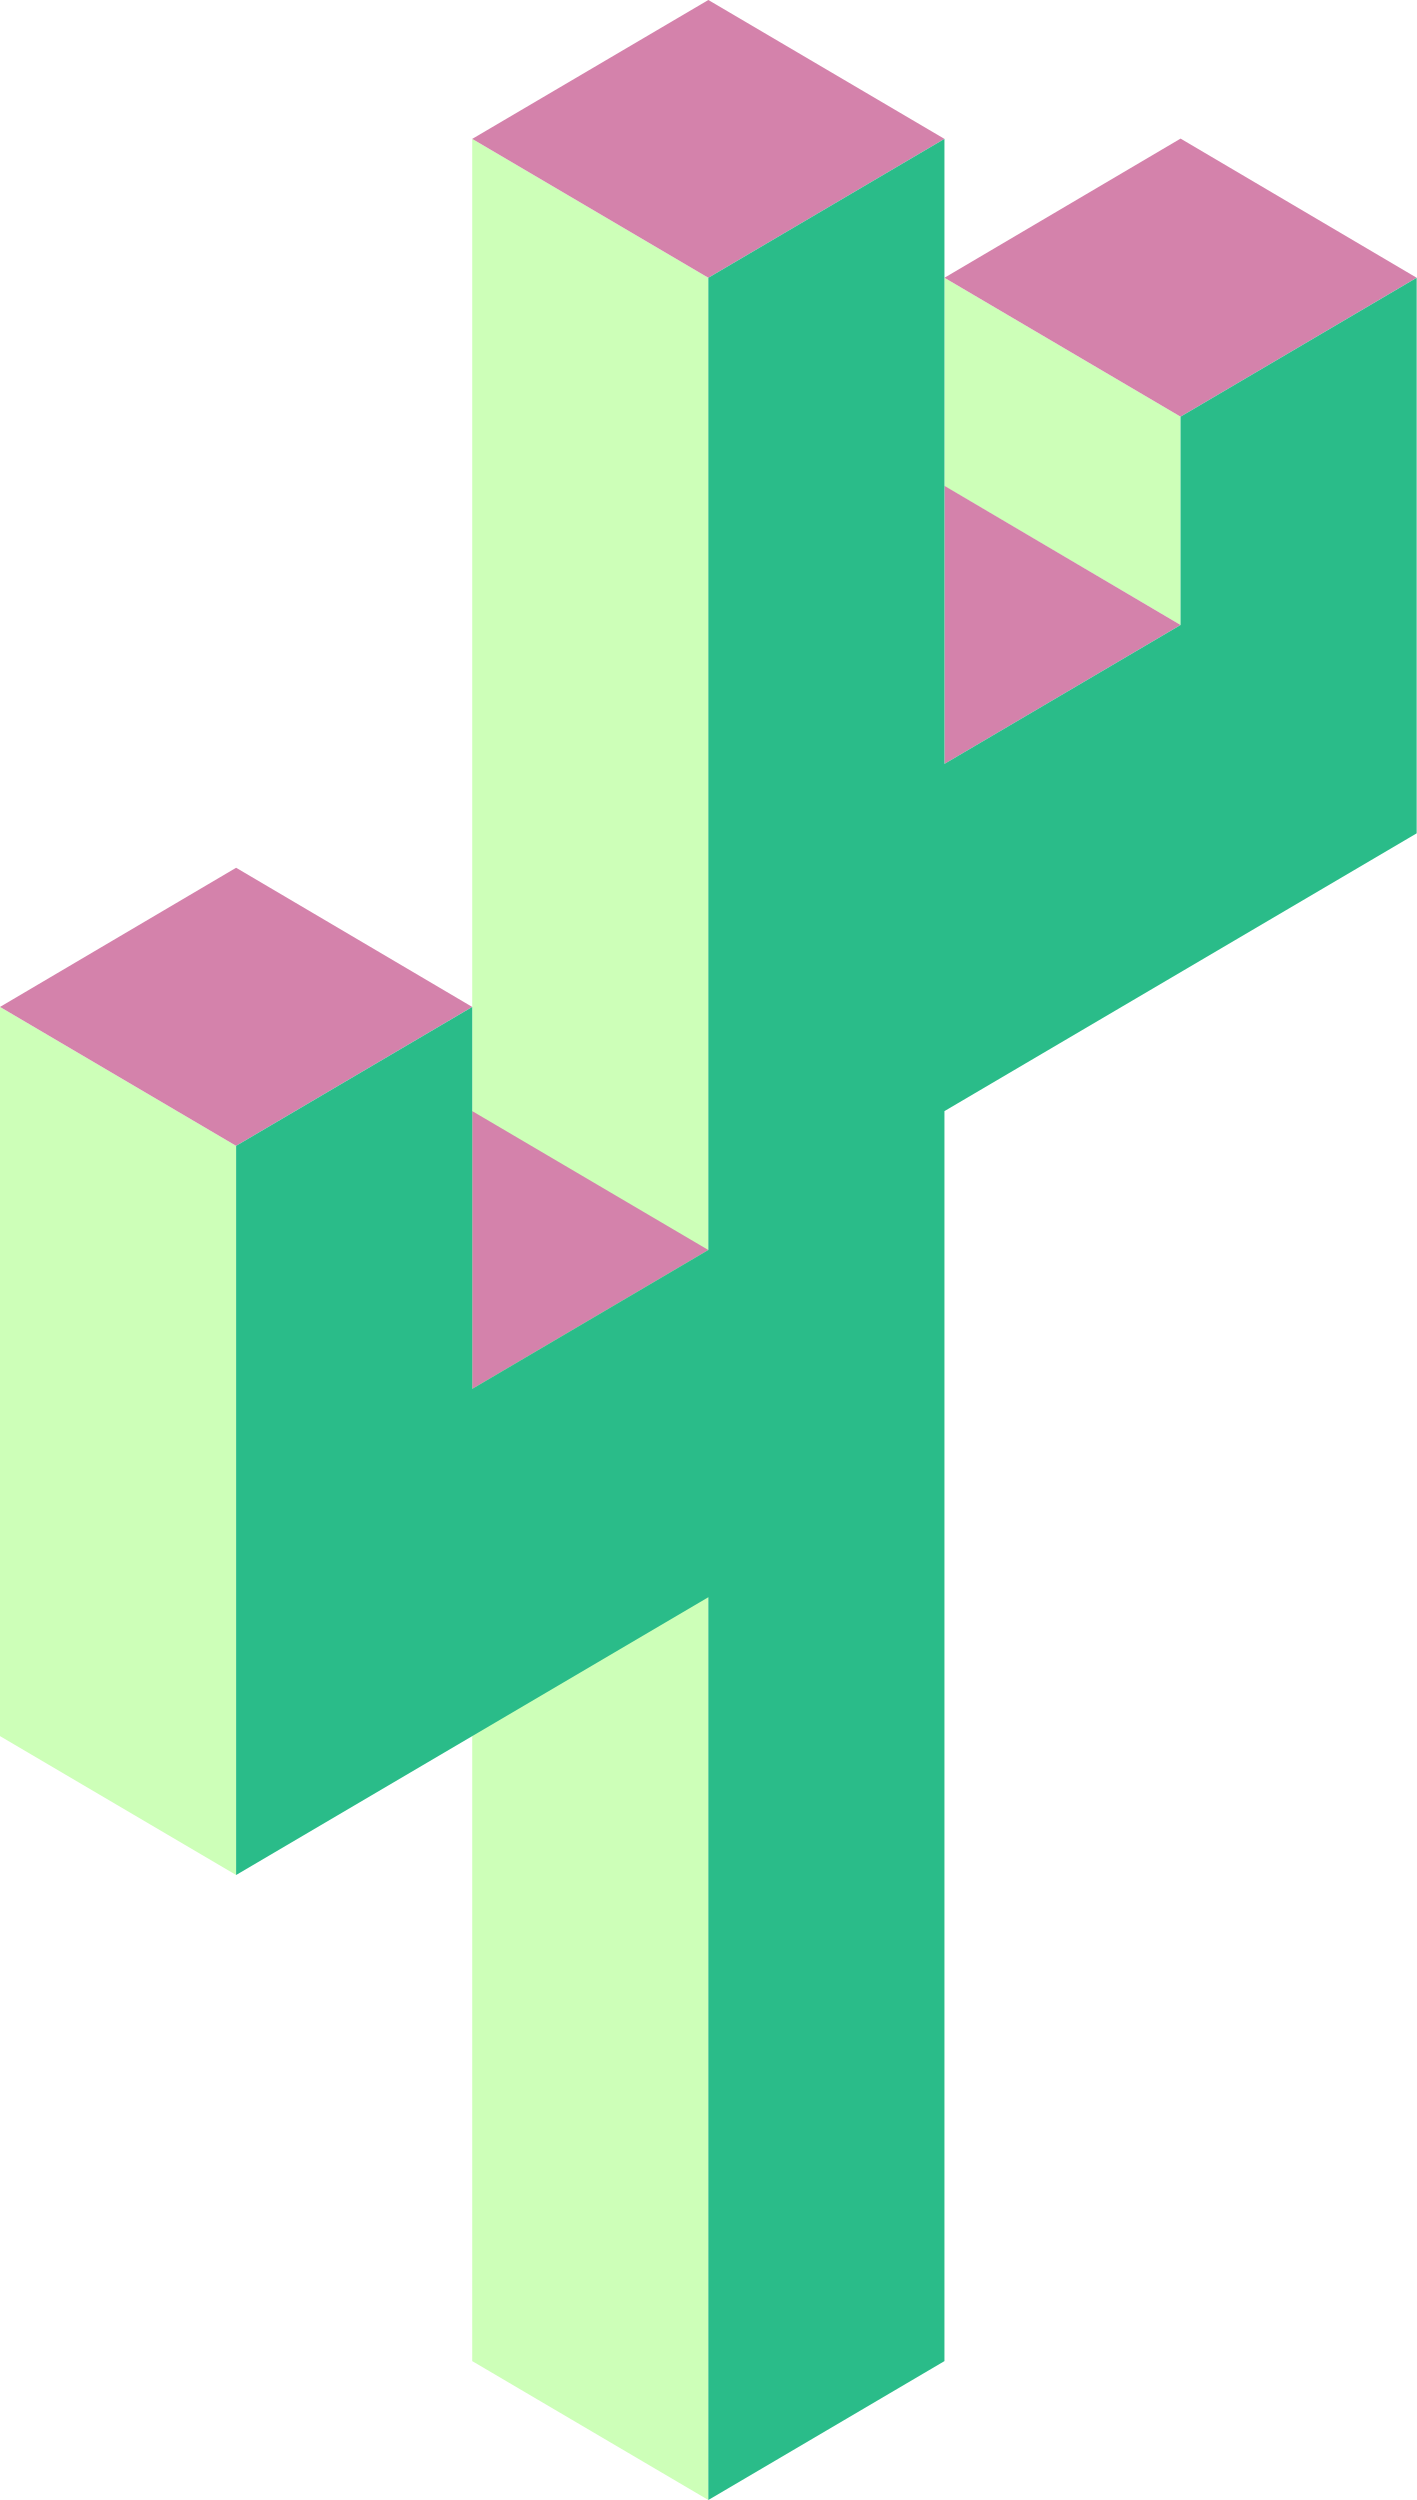
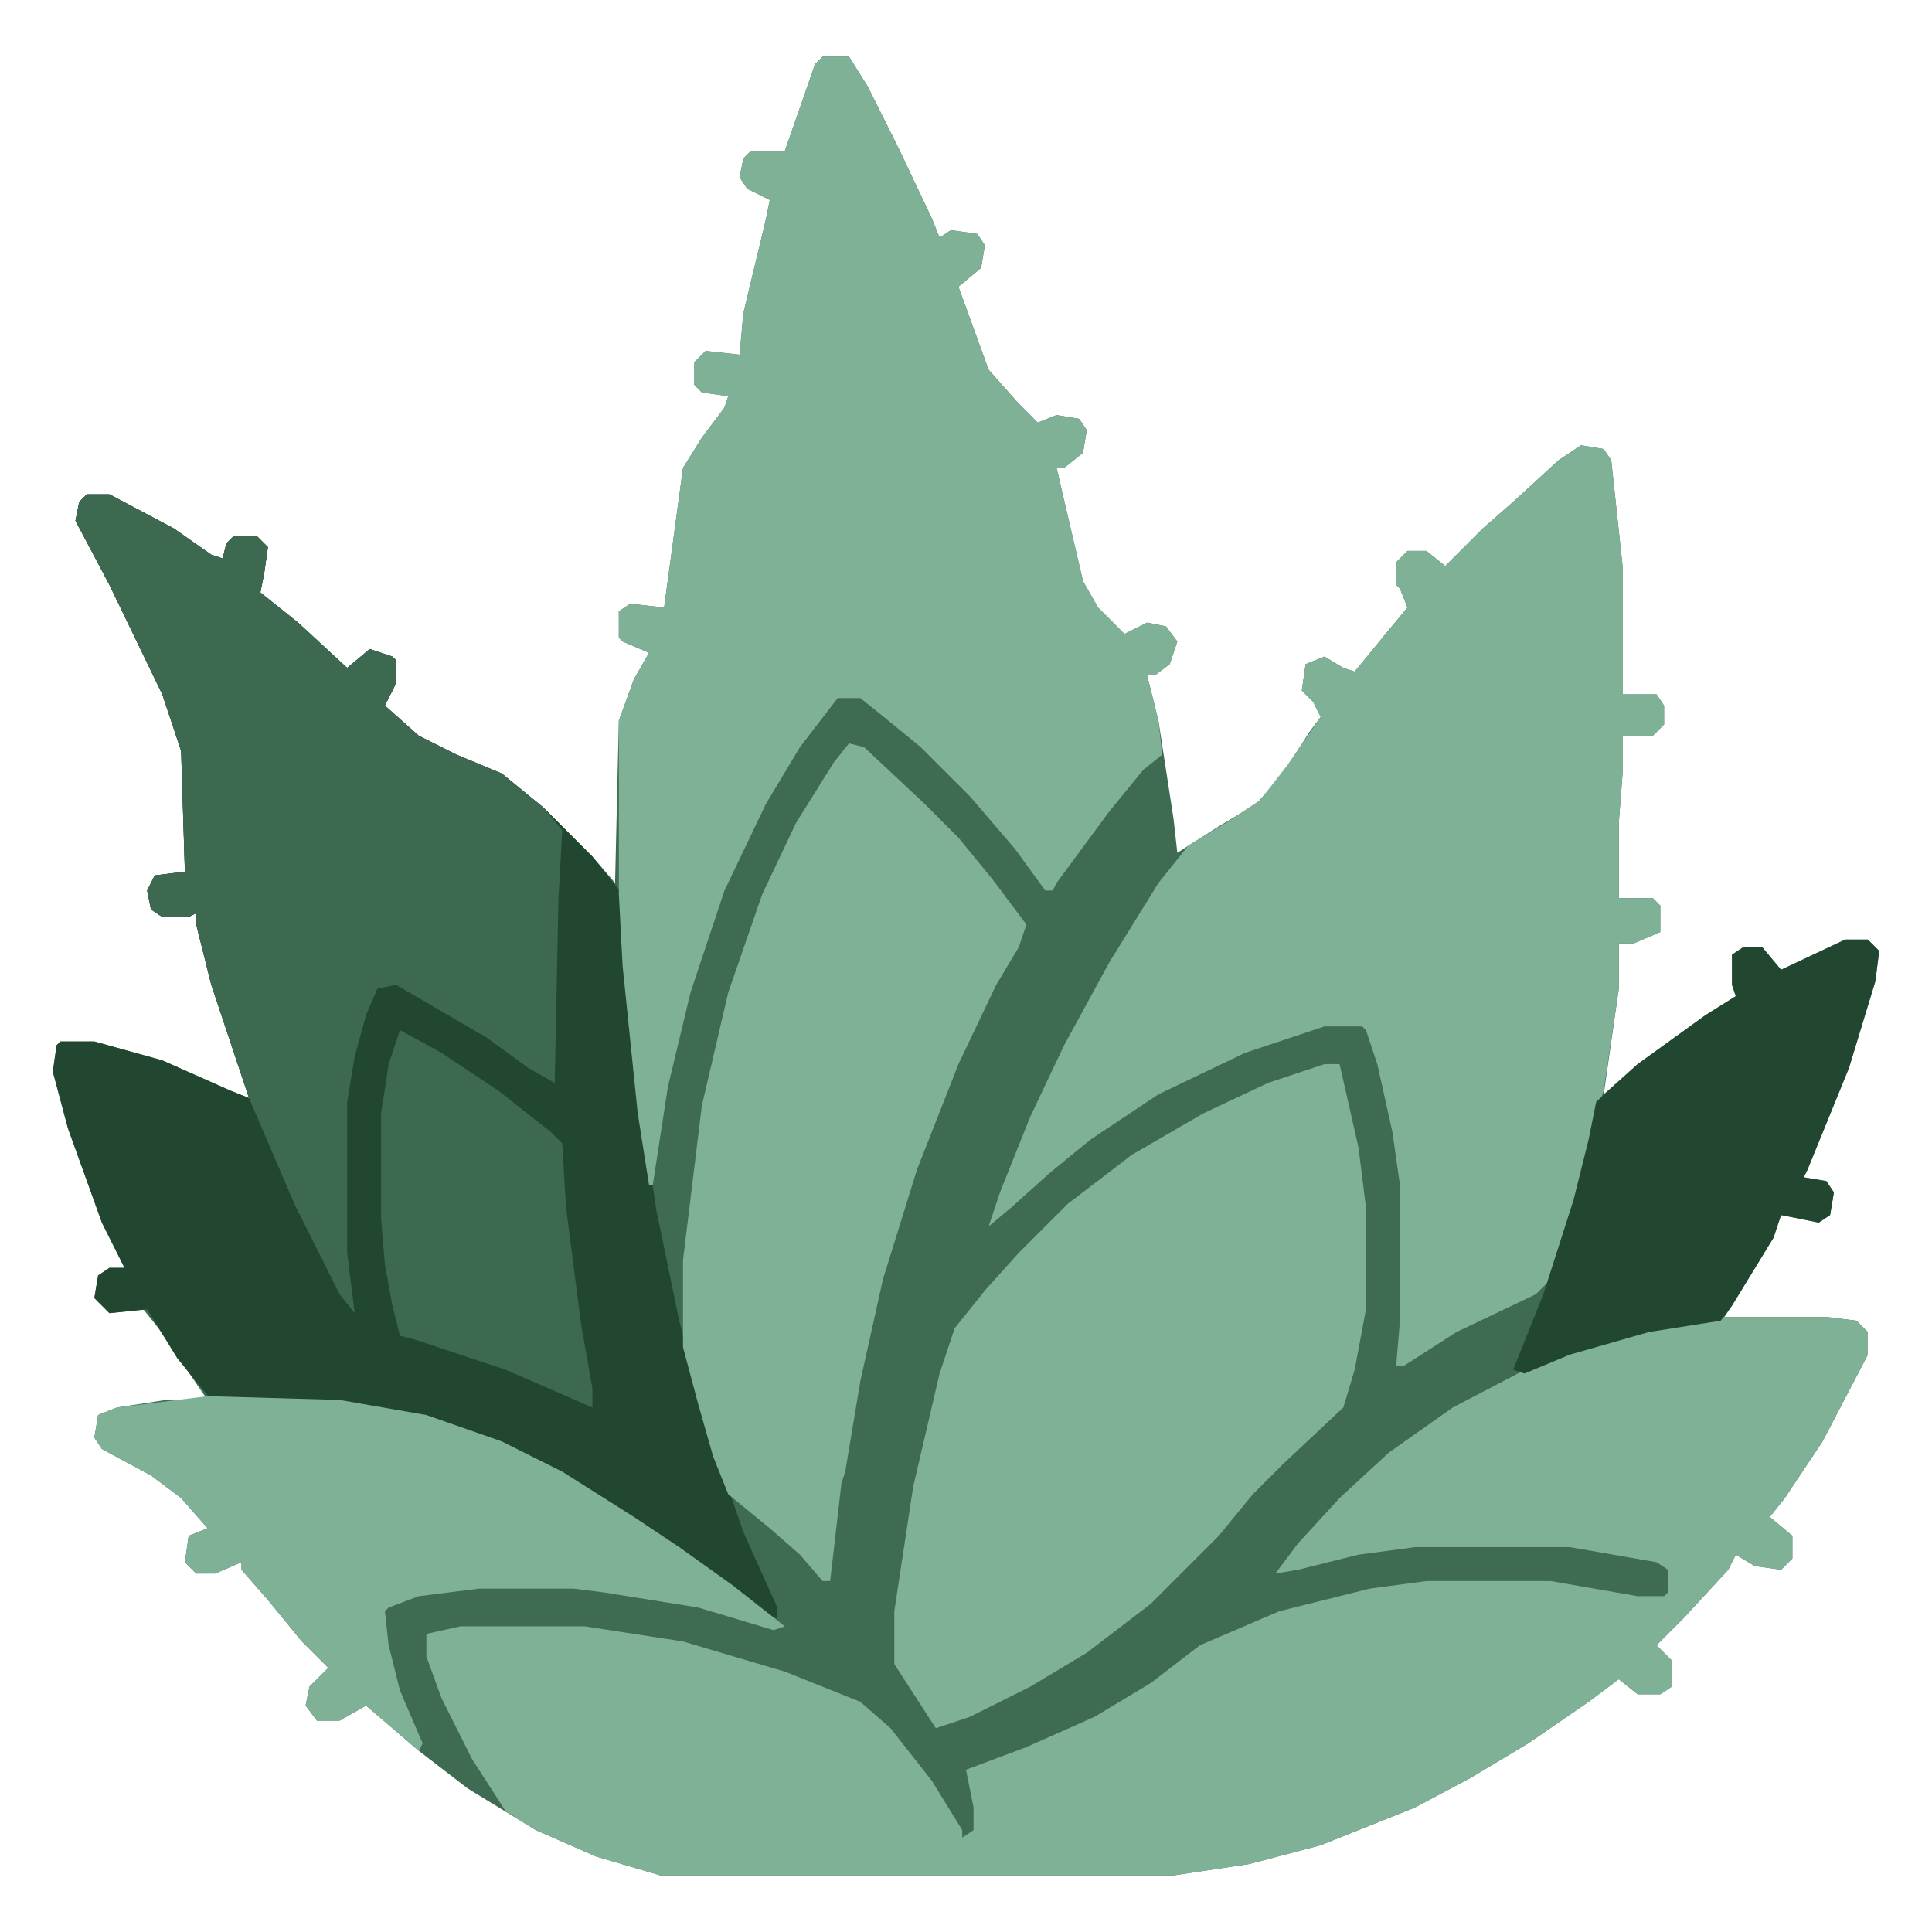
- <svg xmlns="http://www.w3.org/2000/svg" fill="none" viewBox="0 0 272 480">
-   <path fill="#cdffb8" d="M181.334 93.333v-40L226.667 80v40zM136.001 53.333 90.667 26.667v426.666L136.001 480zM45.333 220 0 193.334v140L45.333 360z" />
-   <path fill="#d482ab" d="M90.667 26.667 136.001 0l45.333 26.667-45.333 26.666zM181.334 53.33l45.333-26.72L272 53.33 226.667 80zM136 240l-45.333-26.67v53.34zM0 193.33l45.333-26.72 45.334 26.72L45.333 220zM181.334 93.277 226.667 120l-45.333 26.67z" />
-   <path fill="#2abc89" d="m136 53.333 45.333-26.666v120L226.667 120V80L272 53.333V160l-90.667 53.333v240L136 480V306.667L45.334 360V220l45.333-26.667v73.334L136 240z" />
+ <svg xmlns="http://www.w3.org/2000/svg" version="1.1" width="512" height="512">
+   <path d="M0,0 L7,0 L12,8 L20,24 L29,43 L31,48 L34,46 L41,47 L43,50 L42,56 L36,61 L44,83 L52,92 L57,97 L62,95 L68,96 L70,99 L69,105 L64,109 L62,109 L69,139 L73,146 L80,153 L86,150 L91,151 L94,155 L92,161 L88,164 L86,164 L89,176 L93,202 L94,211 L105,204 L115,198 L122,190 L129,179 L132,175 L130,171 L127,168 L128,161 L133,159 L138,162 L141,163 L150,152 L155,146 L153,141 L152,140 L152,134 L155,131 L160,131 L165,135 L175,125 L183,118 L195,107 L201,103 L207,104 L209,107 L212,135 L212,169 L221,169 L223,172 L223,177 L220,180 L212,180 L212,190 L211,203 L211,223 L220,223 L222,225 L222,232 L215,235 L211,235 L211,247 L207,275 L216,267 L234,254 L242,249 L241,246 L241,238 L244,236 L249,236 L254,242 L271,234 L277,234 L280,237 L279,245 L272,268 L261,295 L260,297 L266,298 L268,301 L267,307 L264,309 L254,307 L252,313 L241,331 L239,334 L266,334 L274,335 L277,338 L277,344 L265,367 L255,382 L251,387 L257,392 L257,398 L254,401 L247,400 L242,397 L240,401 L228,414 L221,421 L225,425 L225,432 L222,434 L216,434 L211,430 L203,436 L187,447 L172,456 L157,464 L132,474 L113,479 L93,482 L-43,482 L-60,477 L-76,470 L-94,459 L-107,449 L-121,437 L-128,441 L-134,441 L-137,437 L-136,432 L-131,427 L-138,420 L-147,409 L-154,401 L-154,399 L-161,402 L-166,402 L-169,399 L-168,392 L-163,390 L-170,382 L-178,376 L-191,369 L-193,366 L-192,360 L-187,358 L-174,356 L-163,356 L-176,337 L-180,332 L-189,333 L-193,329 L-192,323 L-189,321 L-185,321 L-191,309 L-200,284 L-204,269 L-203,262 L-202,261 L-193,261 L-175,266 L-157,274 L-152,276 L-162,246 L-166,230 L-166,227 L-168,228 L-175,228 L-178,226 L-179,221 L-177,217 L-169,216 L-170,184 L-175,169 L-189,140 L-198,123 L-197,118 L-195,116 L-189,116 L-172,125 L-162,132 L-159,133 L-158,129 L-156,127 L-150,127 L-147,130 L-148,137 L-149,142 L-139,150 L-126,162 L-120,157 L-114,159 L-113,160 L-113,166 L-116,172 L-107,180 L-97,185 L-85,190 L-74,199 L-61,212 L-55,219 L-54,176 L-50,165 L-46,158 L-53,155 L-54,154 L-54,147 L-51,145 L-42,146 L-37,109 L-32,101 L-26,93 L-25,90 L-32,89 L-34,87 L-34,81 L-31,78 L-22,79 L-21,68 L-15,43 L-14,38 L-20,35 L-22,32 L-21,27 L-19,25 L-10,25 L-2,2 Z " fill="#3F6B52" transform="translate(218,15)" />
+   <path d="M0,0 L6,0 L23,9 L33,16 L36,17 L37,13 L39,11 L45,11 L48,14 L47,21 L46,26 L56,34 L69,46 L75,41 L81,43 L82,44 L82,50 L79,56 L88,64 L98,69 L110,74 L121,83 L134,96 L142,106 L143,125 L147,164 L151,190 L157,219 L164,246 L174,275 L183,295 L183,298 L179,296 L163,284 L145,272 L124,259 L110,252 L90,245 L67,241 L33,240 L24,229 L16,216 L6,217 L2,213 L3,207 L6,205 L10,205 L4,193 L-5,168 L-9,153 L-8,146 L-7,145 L2,145 L20,150 L38,158 L43,160 L33,130 L29,114 L29,111 L27,112 L20,112 L17,110 L16,105 L18,101 L26,100 L25,68 L20,53 L6,24 L-3,7 L-2,2 Z " fill="#224730" transform="translate(23,131)" />
+   <path d="M0,0 L28,0 L36,1 L39,4 L39,10 L27,33 L17,48 L13,53 L19,58 L19,64 L16,67 L9,66 L4,63 L2,67 L-10,80 L-17,87 L-13,91 L-13,98 L-16,100 L-22,100 L-27,96 L-35,102 L-51,113 L-66,122 L-81,130 L-106,140 L-125,145 L-145,148 L-281,148 L-298,143 L-314,136 L-322,131 L-331,117 L-339,101 L-343,90 L-343,84 L-334,82 L-301,82 L-275,86 L-248,94 L-228,102 L-220,109 L-209,123 L-201,136 L-201,138 L-198,136 L-198,130 L-200,120 L-184,114 L-166,106 L-151,97 L-138,87 L-117,78 L-93,72 L-78,70 L-45,70 L-22,74 L-15,74 L-14,73 L-14,67 L-17,65 L-40,61 L-81,61 L-96,63 L-112,67 L-118,68 L-112,60 L-101,48 L-88,36 L-71,24 L-48,12 L-31,6 L-14,2 Z " fill="#7FB196" transform="translate(456,349)" />
+   <path d="M0,0 L6,1 L8,4 L11,32 L11,66 L20,66 L22,69 L22,74 L19,77 L11,77 L11,87 L10,100 L10,120 L19,120 L21,122 L21,129 L14,132 L10,132 L10,144 L6,171 L4,177 L1,191 L-3,206 L-8,221 L-12,225 L-33,235 L-47,244 L-49,244 L-48,232 L-48,196 L-50,182 L-54,164 L-57,155 L-58,154 L-68,154 L-89,161 L-112,172 L-130,184 L-141,193 L-151,202 L-157,207 L-154,198 L-146,178 L-137,159 L-125,137 L-112,116 L-104,106 L-94,100 L-85,94 L-78,85 L-69,72 L-71,68 L-74,65 L-73,58 L-68,56 L-63,59 L-60,60 L-51,49 L-46,43 L-48,38 L-49,37 L-49,31 L-46,28 L-41,28 L-36,32 L-26,22 L-18,15 L-6,4 Z " fill="#7FB196" transform="translate(419,118)" />
+   <path d="M0,0 L7,0 L12,8 L20,24 L29,43 L31,48 L34,46 L41,47 L43,50 L42,56 L36,61 L44,83 L52,92 L57,97 L62,95 L68,96 L70,99 L69,105 L64,109 L62,109 L69,139 L73,146 L80,153 L86,150 L91,151 L94,155 L92,161 L88,164 L86,164 L89,176 L90,185 L85,189 L76,200 L62,219 L61,221 L59,221 L51,210 L39,196 L26,183 L15,174 L10,170 L4,170 L-6,183 L-15,198 L-26,221 L-35,248 L-41,273 L-45,299 L-46,299 L-49,280 L-53,241 L-54,222 L-54,176 L-50,165 L-46,158 L-53,155 L-54,154 L-54,147 L-51,145 L-42,146 L-37,109 L-32,101 L-26,93 L-25,90 L-32,89 L-34,87 L-34,81 L-31,78 L-22,79 L-21,68 L-15,43 L-14,38 L-20,35 L-22,32 L-21,27 L-19,25 L-10,25 L-2,2 Z " fill="#7FB196" transform="translate(218,15)" />
+   <path d="M0,0 L4,0 L9,22 L11,38 L11,65 L8,81 L5,91 L-11,106 L-19,114 L-28,125 L-46,143 L-63,156 L-78,165 L-94,173 L-103,176 L-114,159 L-114,145 L-109,112 L-102,82 L-98,70 L-90,60 L-81,50 L-68,37 L-51,24 L-32,13 L-15,5 Z " fill="#7FB196" transform="translate(351,282)" />
+   <path d="M0,0 L6,0 L23,9 L33,16 L36,17 L37,13 L39,11 L45,11 L48,14 L47,21 L46,26 L56,34 L69,46 L75,41 L81,43 L82,44 L82,50 L79,56 L88,64 L98,69 L110,74 L121,83 L126,89 L125,107 L124,156 L117,152 L106,144 L82,130 L77,131 L74,138 L71,149 L69,161 L69,201 L71,217 L67,212 L55,188 L43,160 L33,130 L29,114 L29,111 L27,112 L20,112 L17,110 L16,105 L18,101 L26,100 L25,68 L20,53 L6,24 L-3,7 L-2,2 Z " fill="#3D6950" transform="translate(23,131)" />
+   <path d="M0,0 L4,1 L20,16 L29,25 L38,36 L47,48 L45,54 L39,64 L29,85 L18,113 L9,142 L3,169 L-1,193 L-2,196 L-5,222 L-7,222 L-13,215 L-21,208 L-32,199 L-36,189 L-40,175 L-44,160 L-44,137 L-39,96 L-32,66 L-23,40 L-14,21 L-4,5 Z " fill="#7FB196" transform="translate(225,197)" />
+   <path d="M0,0 L35,1 L58,5 L78,12 L94,20 L113,32 L125,40 L139,50 L153,61 L150,62 L130,56 L105,52 L97,51 L72,51 L56,53 L48,56 L47,57 L48,66 L51,78 L57,92 L56,94 L42,82 L35,86 L29,86 L26,82 L27,77 L32,72 L25,65 L16,54 L9,46 L9,44 L2,47 L-3,47 L-6,44 L-5,37 L0,35 L-7,27 L-15,21 L-28,14 L-30,11 L-29,5 L-24,3 Z " fill="#7FB196" transform="translate(55,370)" />
+   <path d="M0,0 L6,0 L9,3 L8,11 L1,34 L-10,61 L-11,63 L-5,64 L-3,67 L-4,73 L-7,75 L-17,73 L-19,79 L-30,97 L-33,101 L-52,104 L-73,110 L-85,115 L-88,114 L-80,94 L-72,69 L-68,53 L-66,43 L-55,33 L-37,20 L-29,15 L-30,12 L-30,4 L-27,2 L-22,2 L-17,8 Z " fill="#224730" transform="translate(489,249)" />
+   <path d="M0,0 L11,6 L26,16 L40,27 L43,30 L44,47 L48,78 L51,95 L51,100 L28,90 L4,82 L0,81 L-2,73 L-4,62 L-5,50 L-5,22 L-3,9 Z " fill="#3D6950" transform="translate(106,273)" />
</svg>
